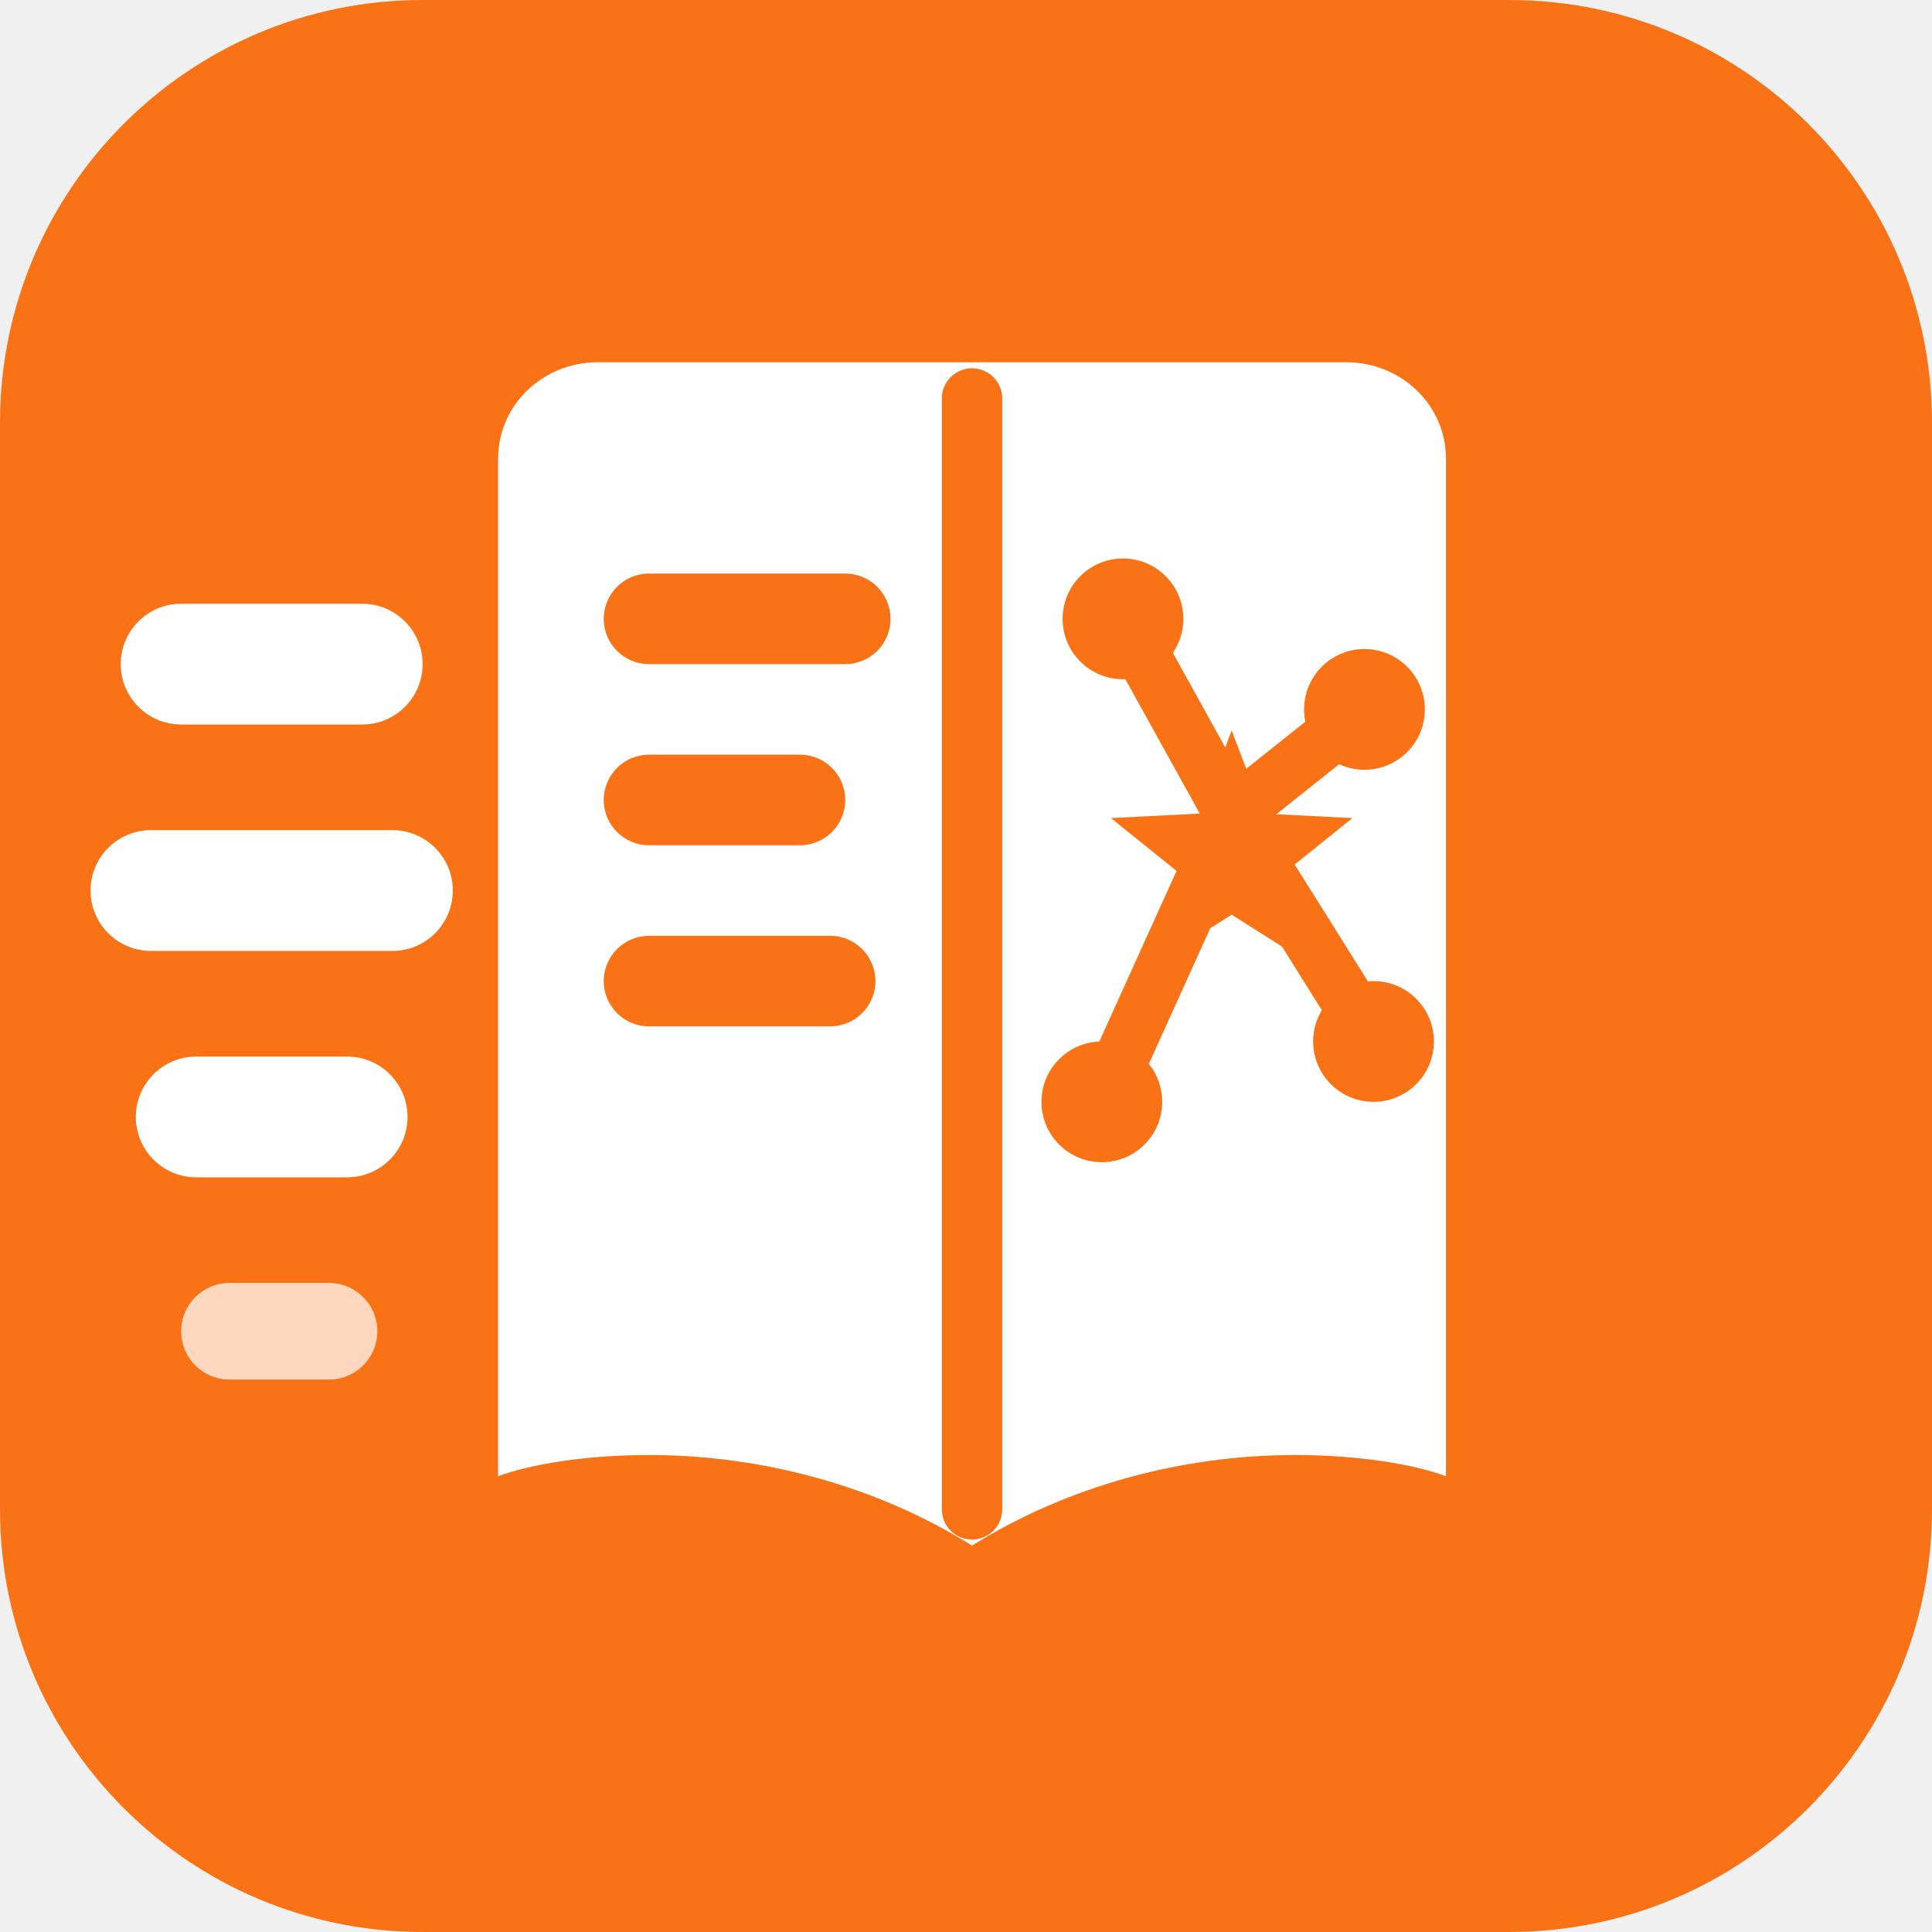
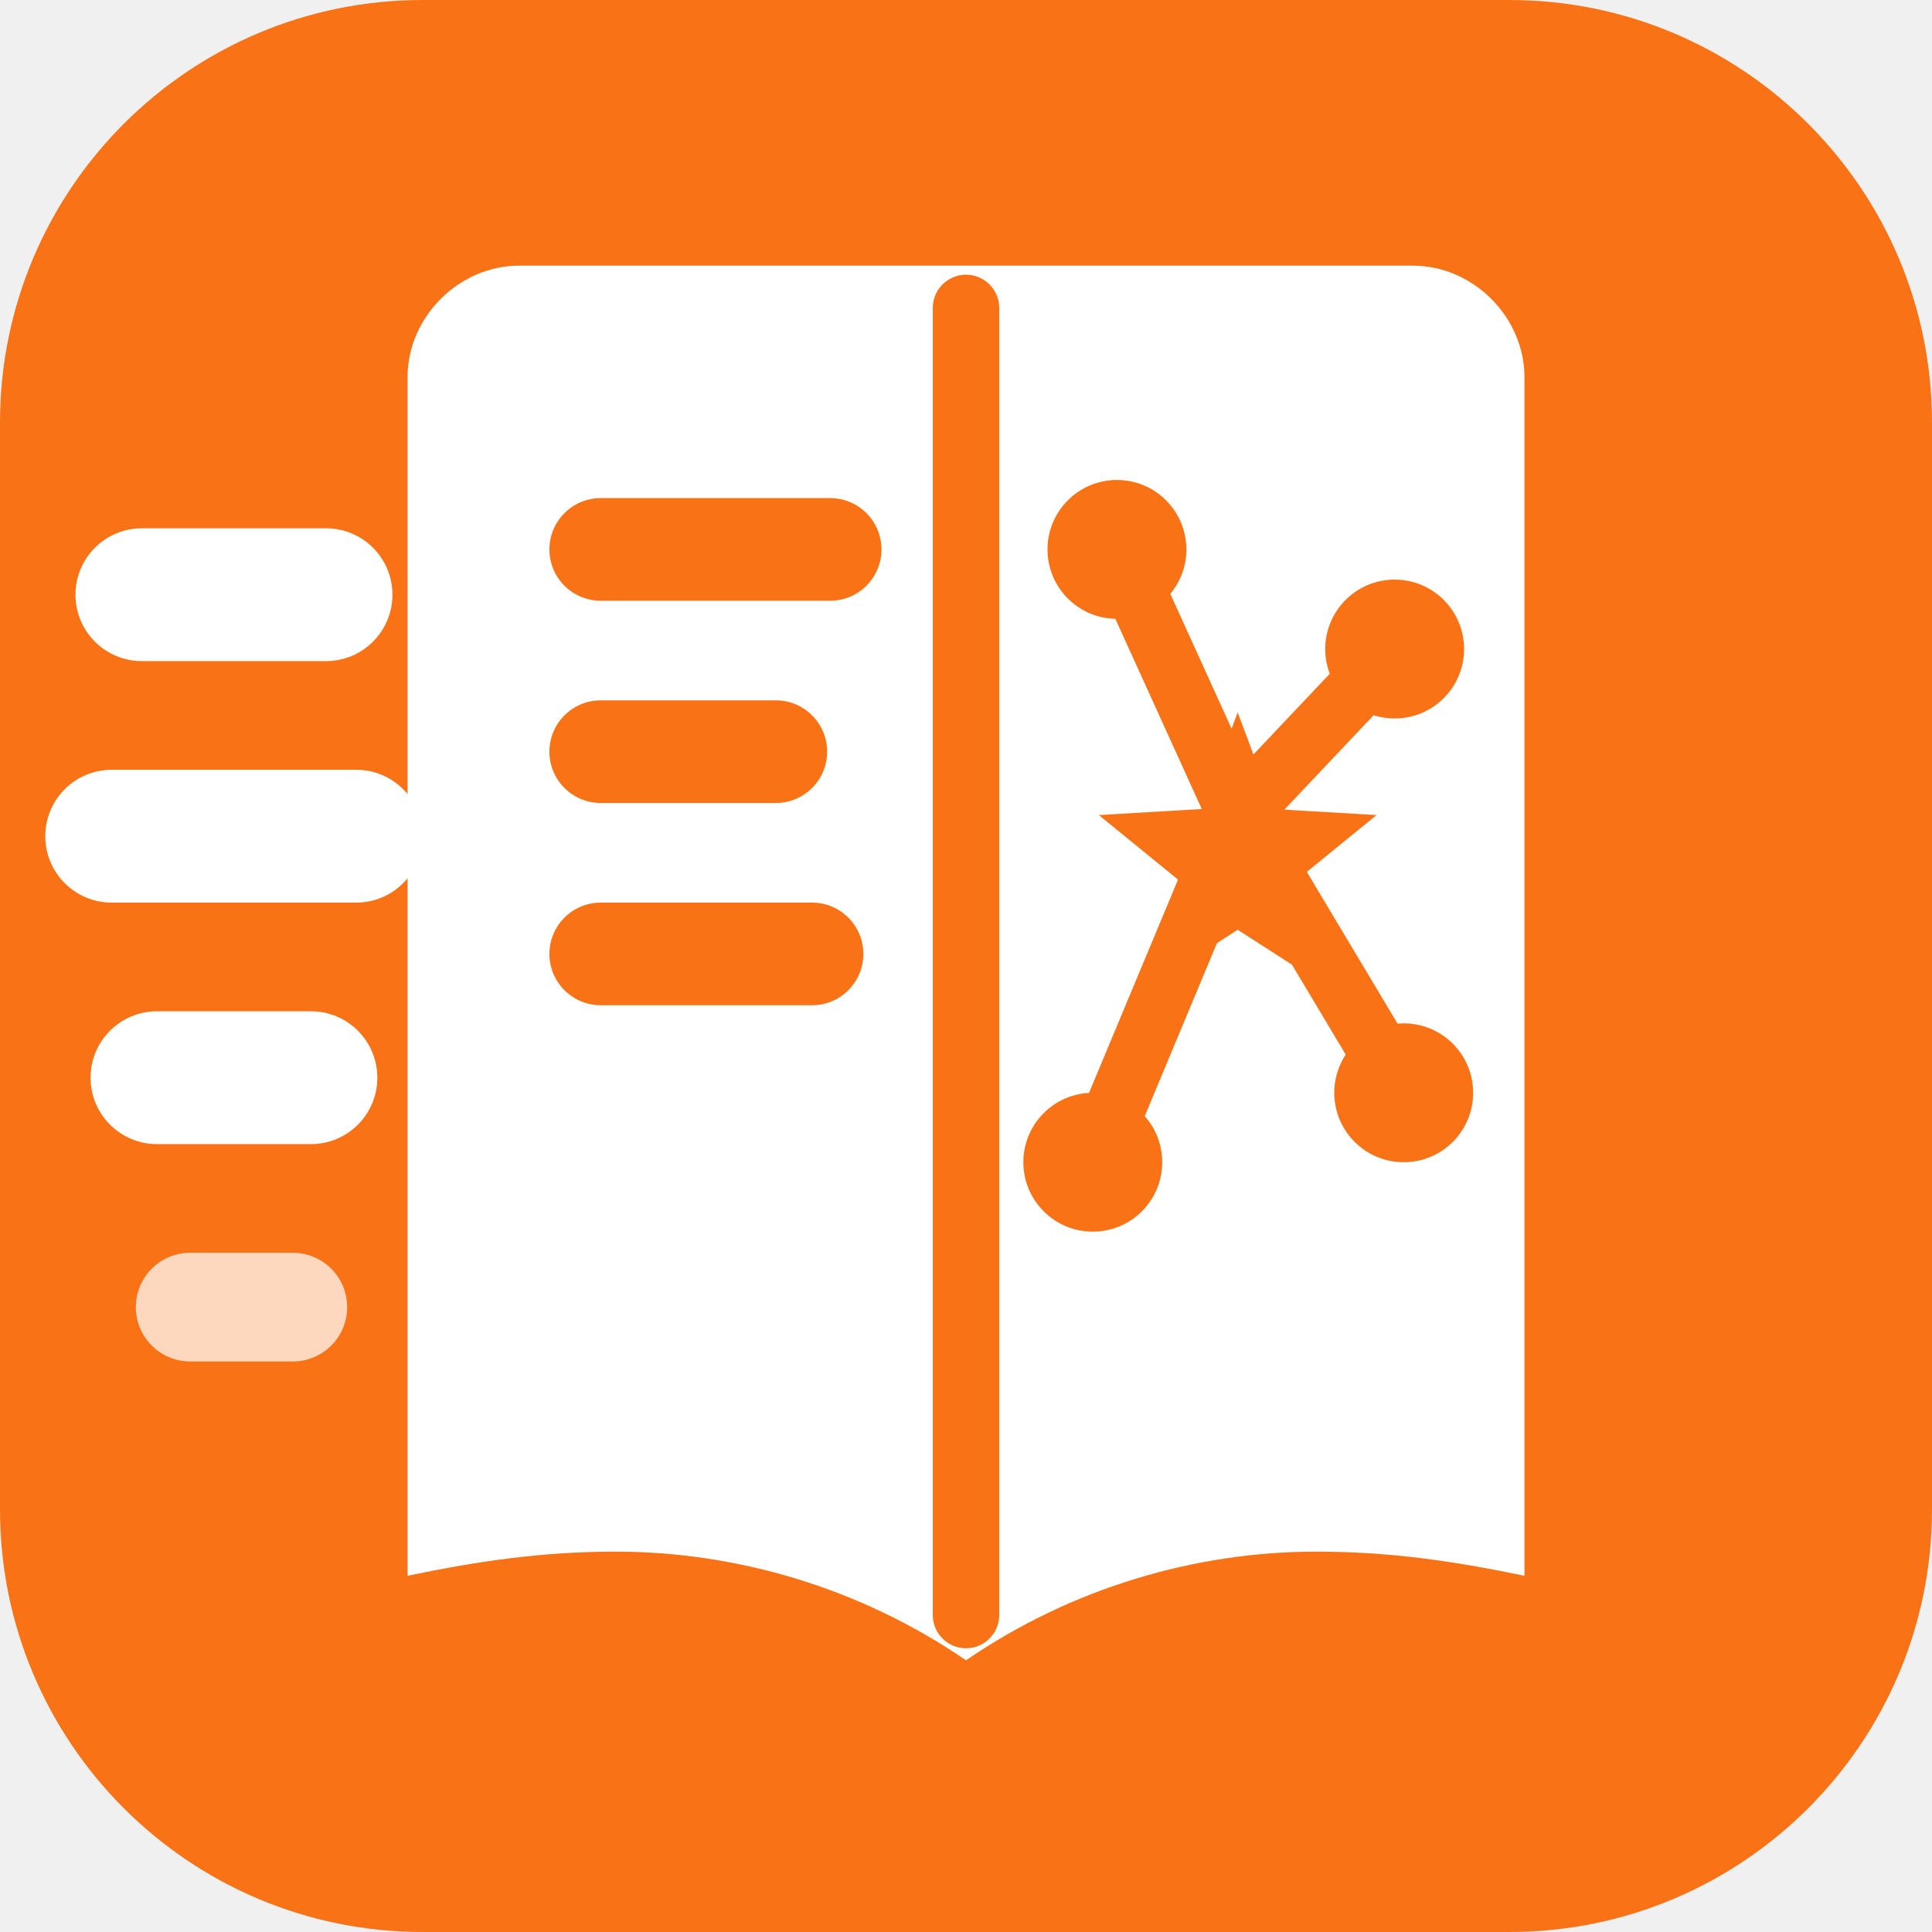
<svg xmlns="http://www.w3.org/2000/svg" viewBox="0 0 64 64" role="img" aria-label="Fast Reader">
  <rect width="64" height="64" rx="14" fill="#F97316" />
  <g fill="#FFFFFF">
-     <rect x="4" y="20" width="10" height="4" rx="2" />
-     <rect x="3" y="27.5" width="12" height="4" rx="2" />
-     <rect x="4.5" y="35" width="9" height="4" rx="2" />
-     <rect x="6" y="42.5" width="6.5" height="3.2" rx="1.6" opacity="0.72" />
-     <path d="       M16.5 15.2       C16.5 13.4 18 12 19.8 12       H32.2       V51.2       C29 49.2 25.2 48.2 21.5 48.2       C19.4 48.2 17.6 48.5 16.5 48.9       Z     " />
-     <path d="       M32.2 12       H44.6       C46.4 12 47.9 13.4 47.9 15.2       V48.9       C46.8 48.5 45 48.2 42.9 48.2       C39.2 48.2 35.4 49.2 32.2 51.2       Z     " />
+     <rect x="2.5" y="17.5" width="10.5" height="4.4" rx="2.2" />
+     <rect x="1.5" y="25.5" width="12.5" height="4.4" rx="2.2" />
+     <rect x="3" y="33.5" width="9.5" height="4.4" rx="2.2" />
+     <rect x="4.5" y="41.5" width="7" height="3.6" rx="1.8" opacity="0.72" />
+     <path d="       M13.5 12.5       C13.5 10.5 15.2 8.8 17.2 8.8       H32.0       V55.0       C28.5 52.6 24.4 51.4 20.4 51.4       C18.0 51.4 15.9 51.7 13.5 52.2       Z     " />
+     <path d="       M32.0 8.8       H46.8       C48.8 8.8 50.5 10.5 50.5 12.5       V52.2       C48.1 51.7 46.0 51.4 43.6 51.4       C39.6 51.4 35.5 52.6 32.0 55.0       Z     " />
  </g>
-   <path d="M32.2 13.2 V50" fill="none" stroke="#F97316" stroke-width="2" stroke-linecap="round" />
+   <path d="M32.0 10.2 V53.5" fill="none" stroke="#F97316" stroke-width="2.2" stroke-linecap="round" />
  <g fill="#F97316">
-     <rect x="20" y="19" width="9.5" height="3" rx="1.5" />
-     <rect x="20" y="25" width="8" height="3" rx="1.5" />
-     <rect x="20" y="31" width="9" height="3" rx="1.5" />
+     <rect x="18.2" y="16.5" width="11" height="3.4" rx="1.7" />
+     <rect x="18.2" y="23.2" width="9.2" height="3.4" rx="1.7" />
+     <rect x="18.2" y="29.9" width="10.4" height="3.4" rx="1.7" />
  </g>
-   <g fill="#F97316" stroke="#F97316" stroke-width="1.8" stroke-linecap="round" stroke-linejoin="round">
-     <circle cx="37.2" cy="20.5" r="2" stroke="none" />
-     <circle cx="45.2" cy="23.5" r="2" stroke="none" />
-     <circle cx="36.5" cy="36.5" r="2" stroke="none" />
-     <circle cx="45.5" cy="34.5" r="2" stroke="none" />
-     <path d="M37.2 20.5 L40.8 27 L45.2 23.5" fill="none" />
-     <path d="M40.8 27 L36.5 36.5" fill="none" />
-     <path d="M40.8 27 L45.5 34.5" fill="none" />
-     <path fill="#F97316" stroke="none" d="       M40.8 24.2       L41.85 26.95       L44.8 27.1       L42.5 28.95       L43.25 31.85       L40.8 30.3       L38.35 31.85       L39.1 28.95       L36.8 27.1       L39.75 26.95       Z     " />
+   <g fill="#F97316" stroke="#F97316" stroke-width="2" stroke-linecap="round" stroke-linejoin="round">
+     <circle cx="37.0" cy="18.2" r="2.3" stroke="none" />
+     <circle cx="46.2" cy="21.5" r="2.3" stroke="none" />
+     <circle cx="36.2" cy="38.5" r="2.3" stroke="none" />
+     <circle cx="46.5" cy="36.2" r="2.3" stroke="none" />
+     <path d="M37.0 18.2 L41.0 27.0 L46.2 21.5" fill="none" />
+     <path d="M41.0 27.0 L36.2 38.5" fill="none" />
+     <path d="M41.0 27.0 L46.5 36.2" fill="none" />
+     <path fill="#F97316" stroke="none" d="       M41.0 23.6       L42.2 26.8       L45.6 27.0       L42.9 29.2       L43.8 32.6       L41.0 30.8       L38.2 32.6       L39.1 29.2       L36.4 27.0       L39.8 26.8       Z     " />
  </g>
</svg>
